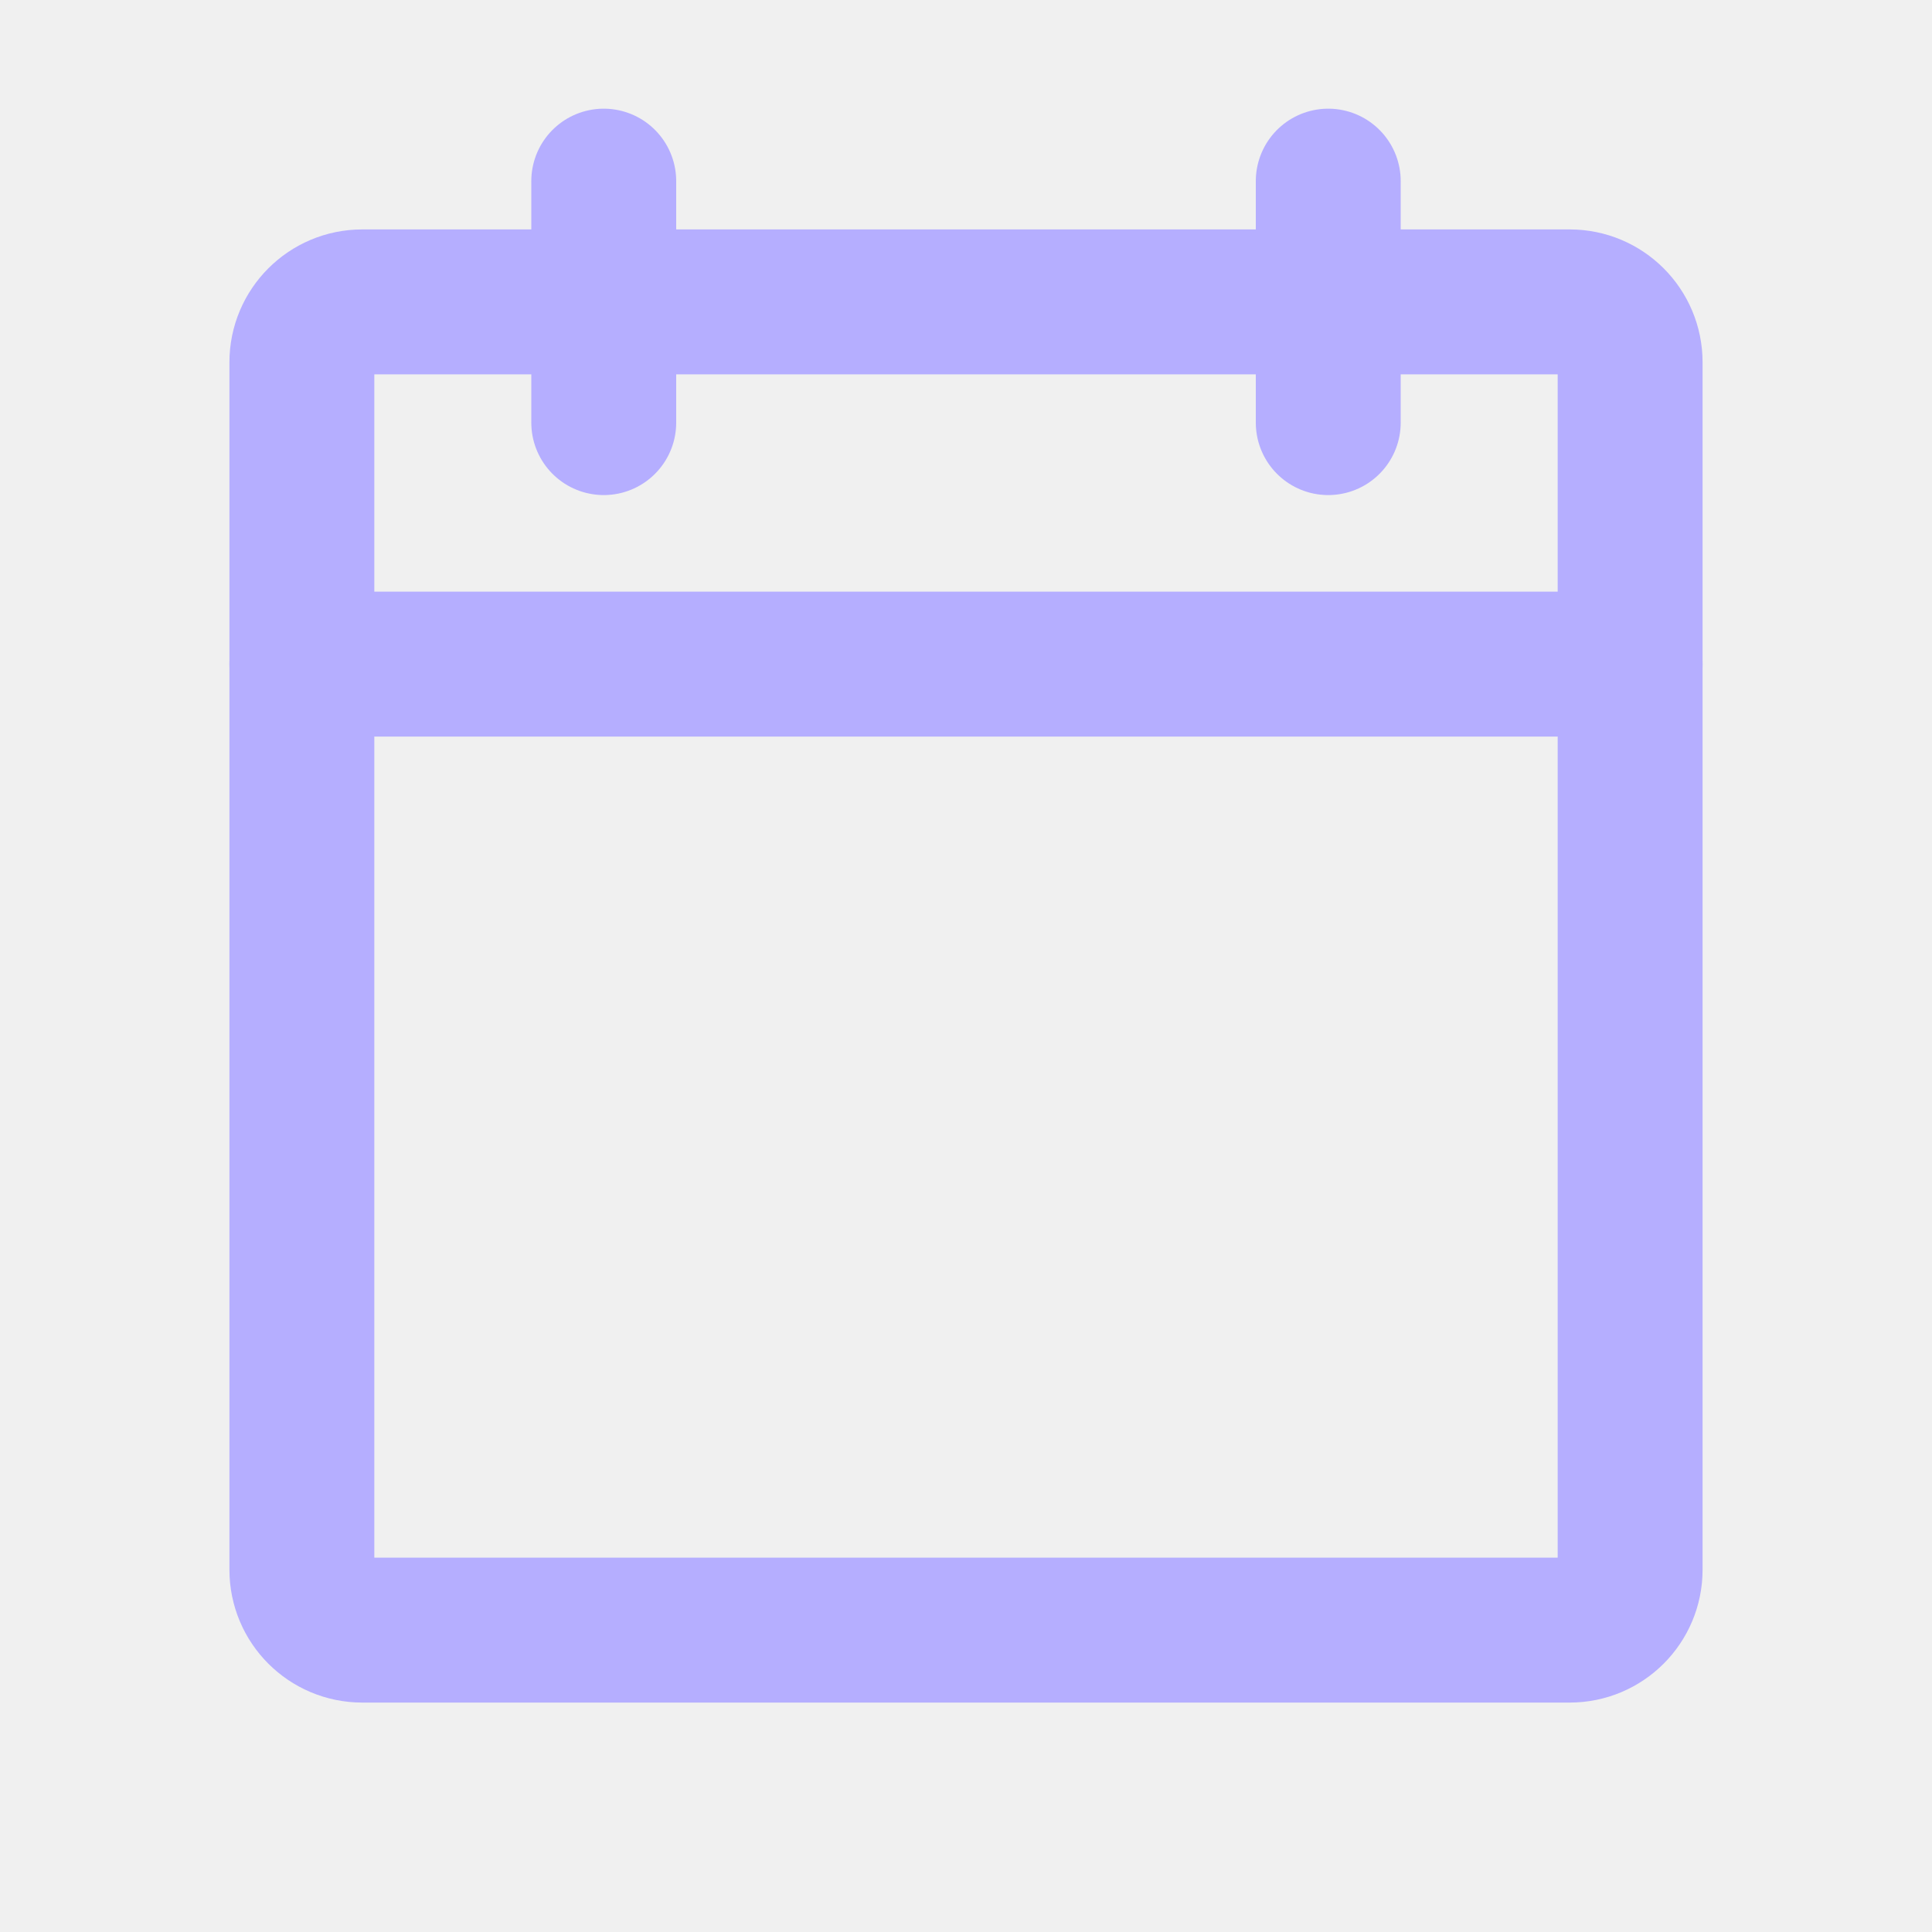
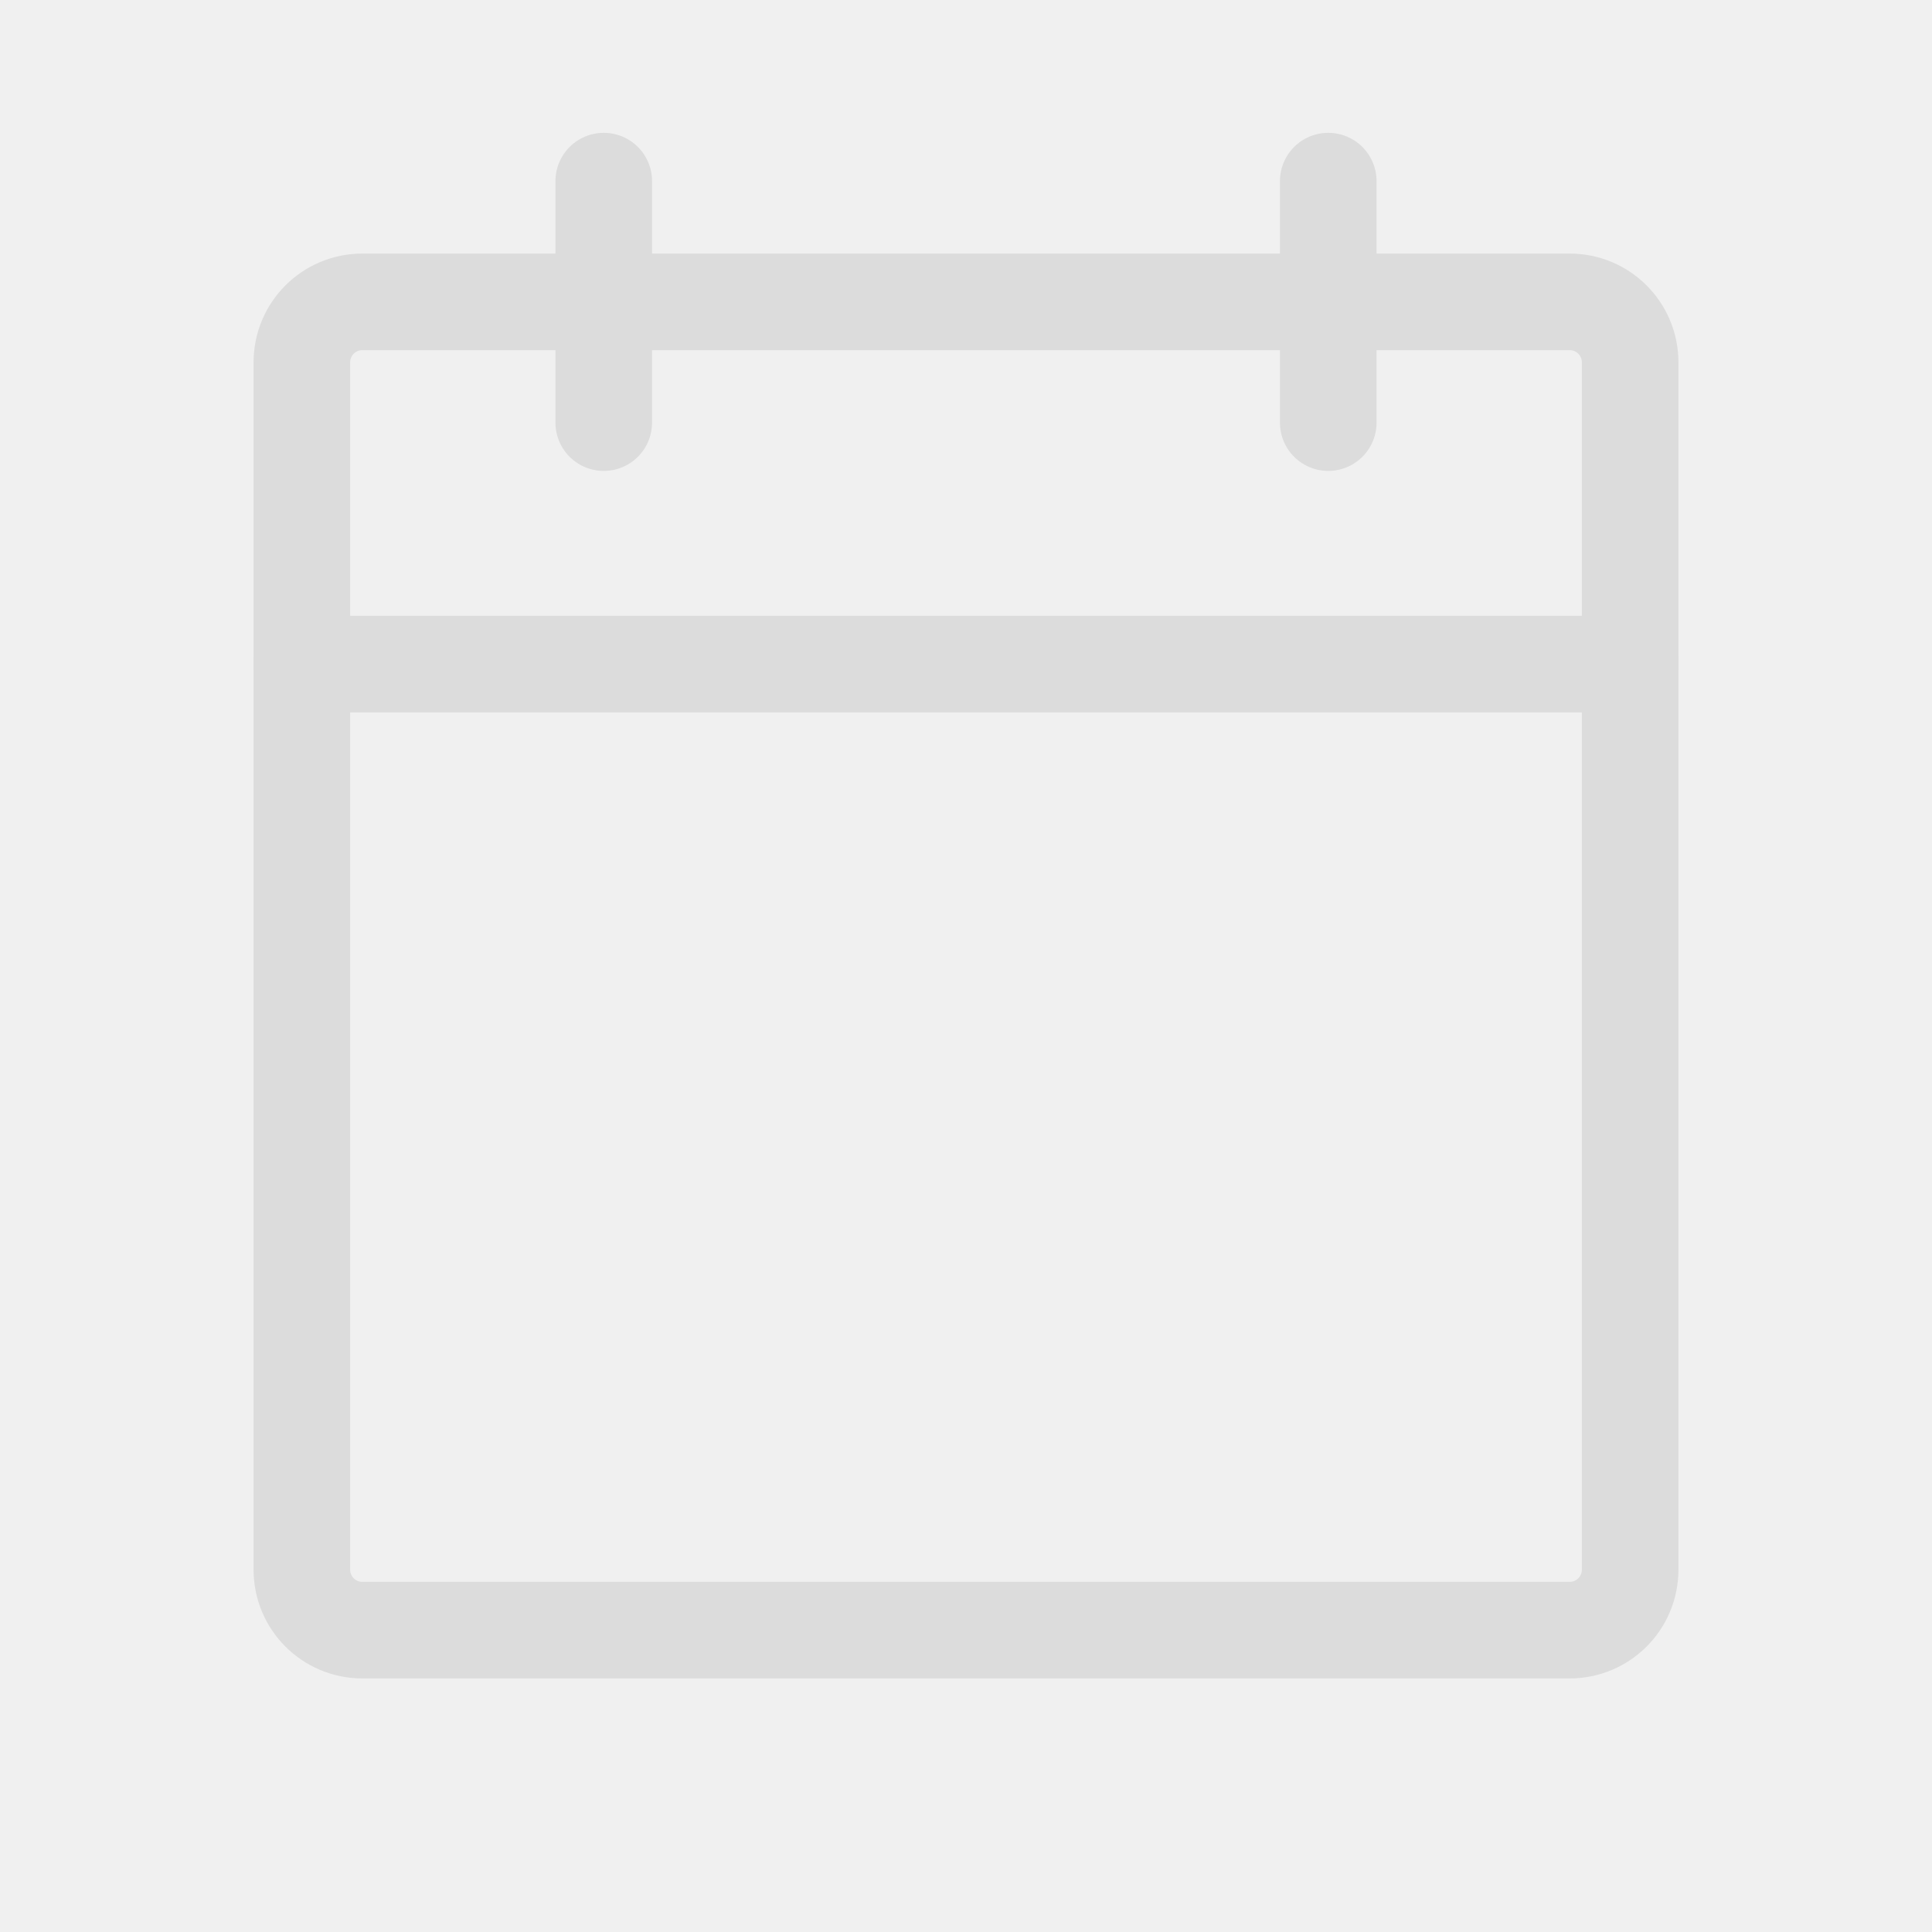
<svg xmlns="http://www.w3.org/2000/svg" width="20" height="20" viewBox="0 0 20 20" fill="none">
-   <g clip-path="url(#clip0_2369_9866)">
-     <path d="M16.25 3.125H3.75C3.405 3.125 3.125 3.405 3.125 3.75V16.25C3.125 16.595 3.405 16.875 3.75 16.875H16.25C16.595 16.875 16.875 16.595 16.875 16.25V3.75C16.875 3.405 16.595 3.125 16.25 3.125Z" stroke="#B5AEFF" stroke-width="1.5" stroke-linecap="round" stroke-linejoin="round" />
-     <path d="M13.75 1.875V4.375" stroke="#B5AEFF" stroke-width="1.5" stroke-linecap="round" stroke-linejoin="round" />
-     <path d="M6.25 1.875V4.375" stroke="#B5AEFF" stroke-width="1.5" stroke-linecap="round" stroke-linejoin="round" />
-     <path d="M3.125 6.875H16.875" stroke="#B5AEFF" stroke-width="1.5" stroke-linecap="round" stroke-linejoin="round" />
+   <g clip-path="url(#clip0_3101_25823)">
+     <path d="M16.25 3.125H3.75C3.405 3.125 3.125 3.405 3.125 3.75V16.25C3.125 16.595 3.405 16.875 3.75 16.875H16.25C16.595 16.875 16.875 16.595 16.875 16.25V3.75C16.875 3.405 16.595 3.125 16.25 3.125Z" stroke="#DCDCDC" stroke-linecap="round" stroke-linejoin="round" />
+     <path d="M13.75 1.875V4.375" stroke="#DCDCDC" stroke-linecap="round" stroke-linejoin="round" />
+     <path d="M6.25 1.875V4.375" stroke="#DCDCDC" stroke-linecap="round" stroke-linejoin="round" />
+     <path d="M3.125 6.875H16.875" stroke="#DCDCDC" stroke-linecap="round" stroke-linejoin="round" />
  </g>
  <defs>
-     <clipPath id="clip0_2369_9866">
+     <clipPath id="clip0_3101_25823">
      <rect width="20" height="20" fill="white" />
    </clipPath>
  </defs>
</svg>
